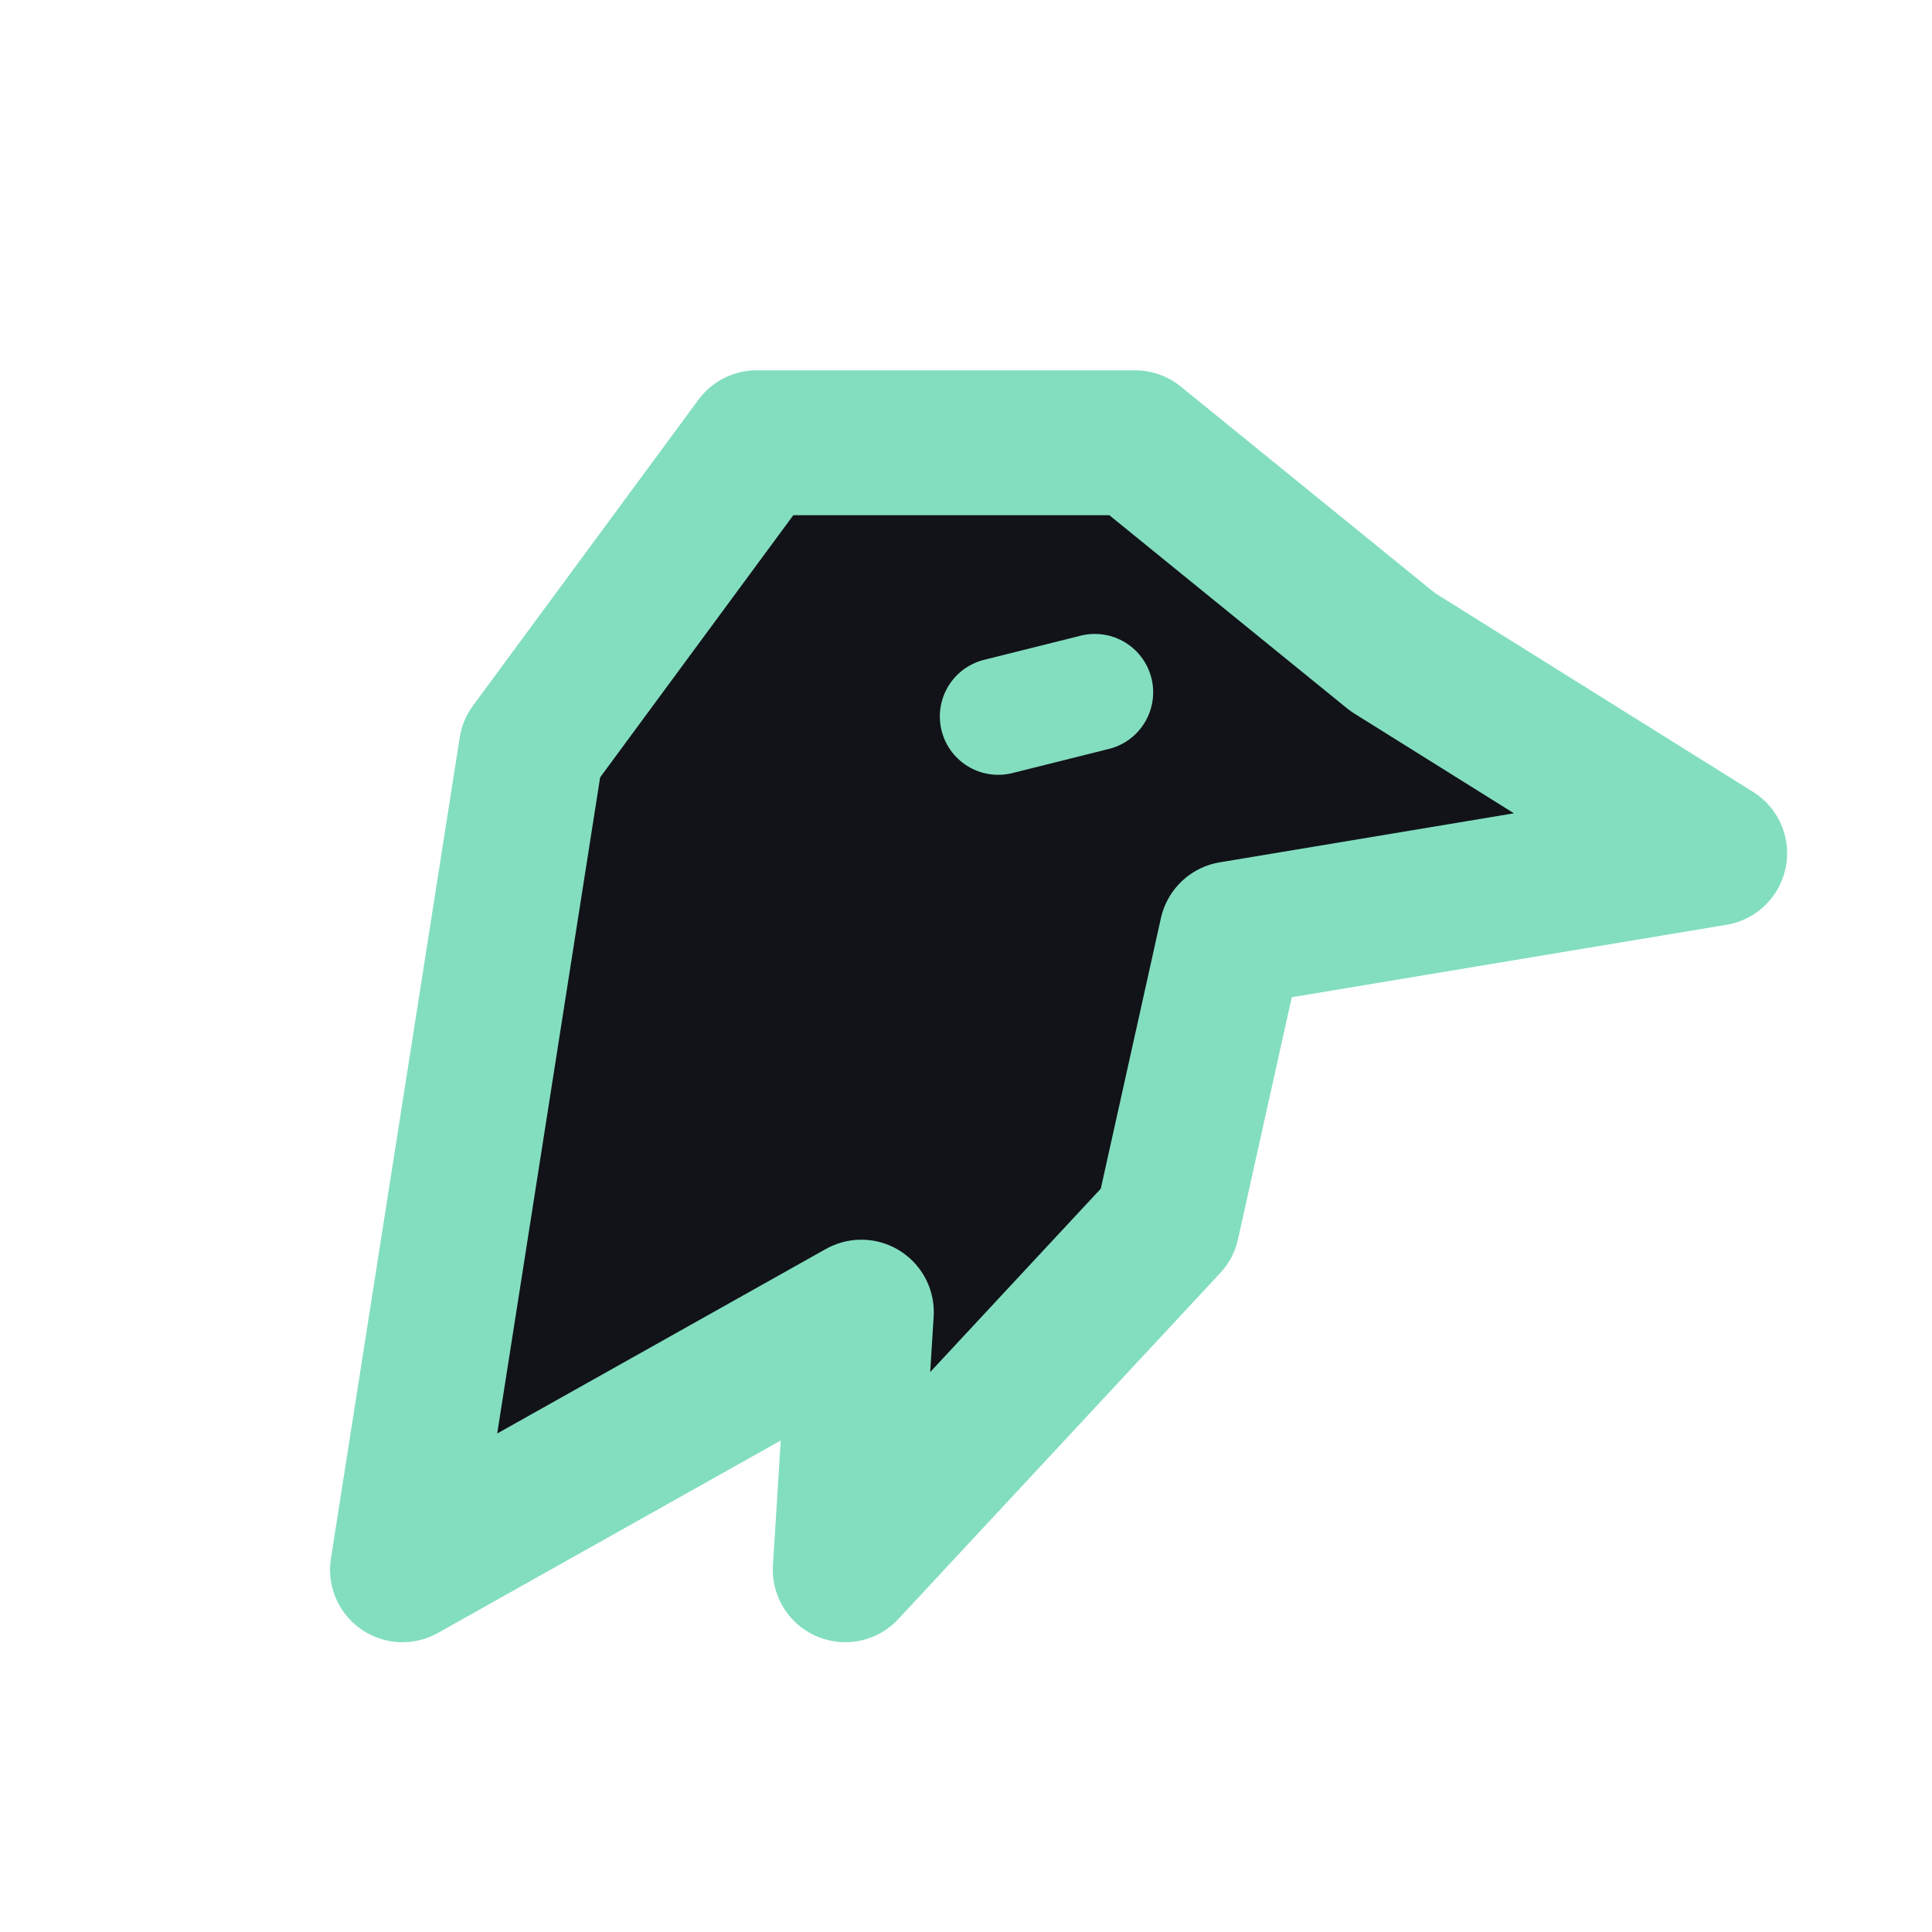
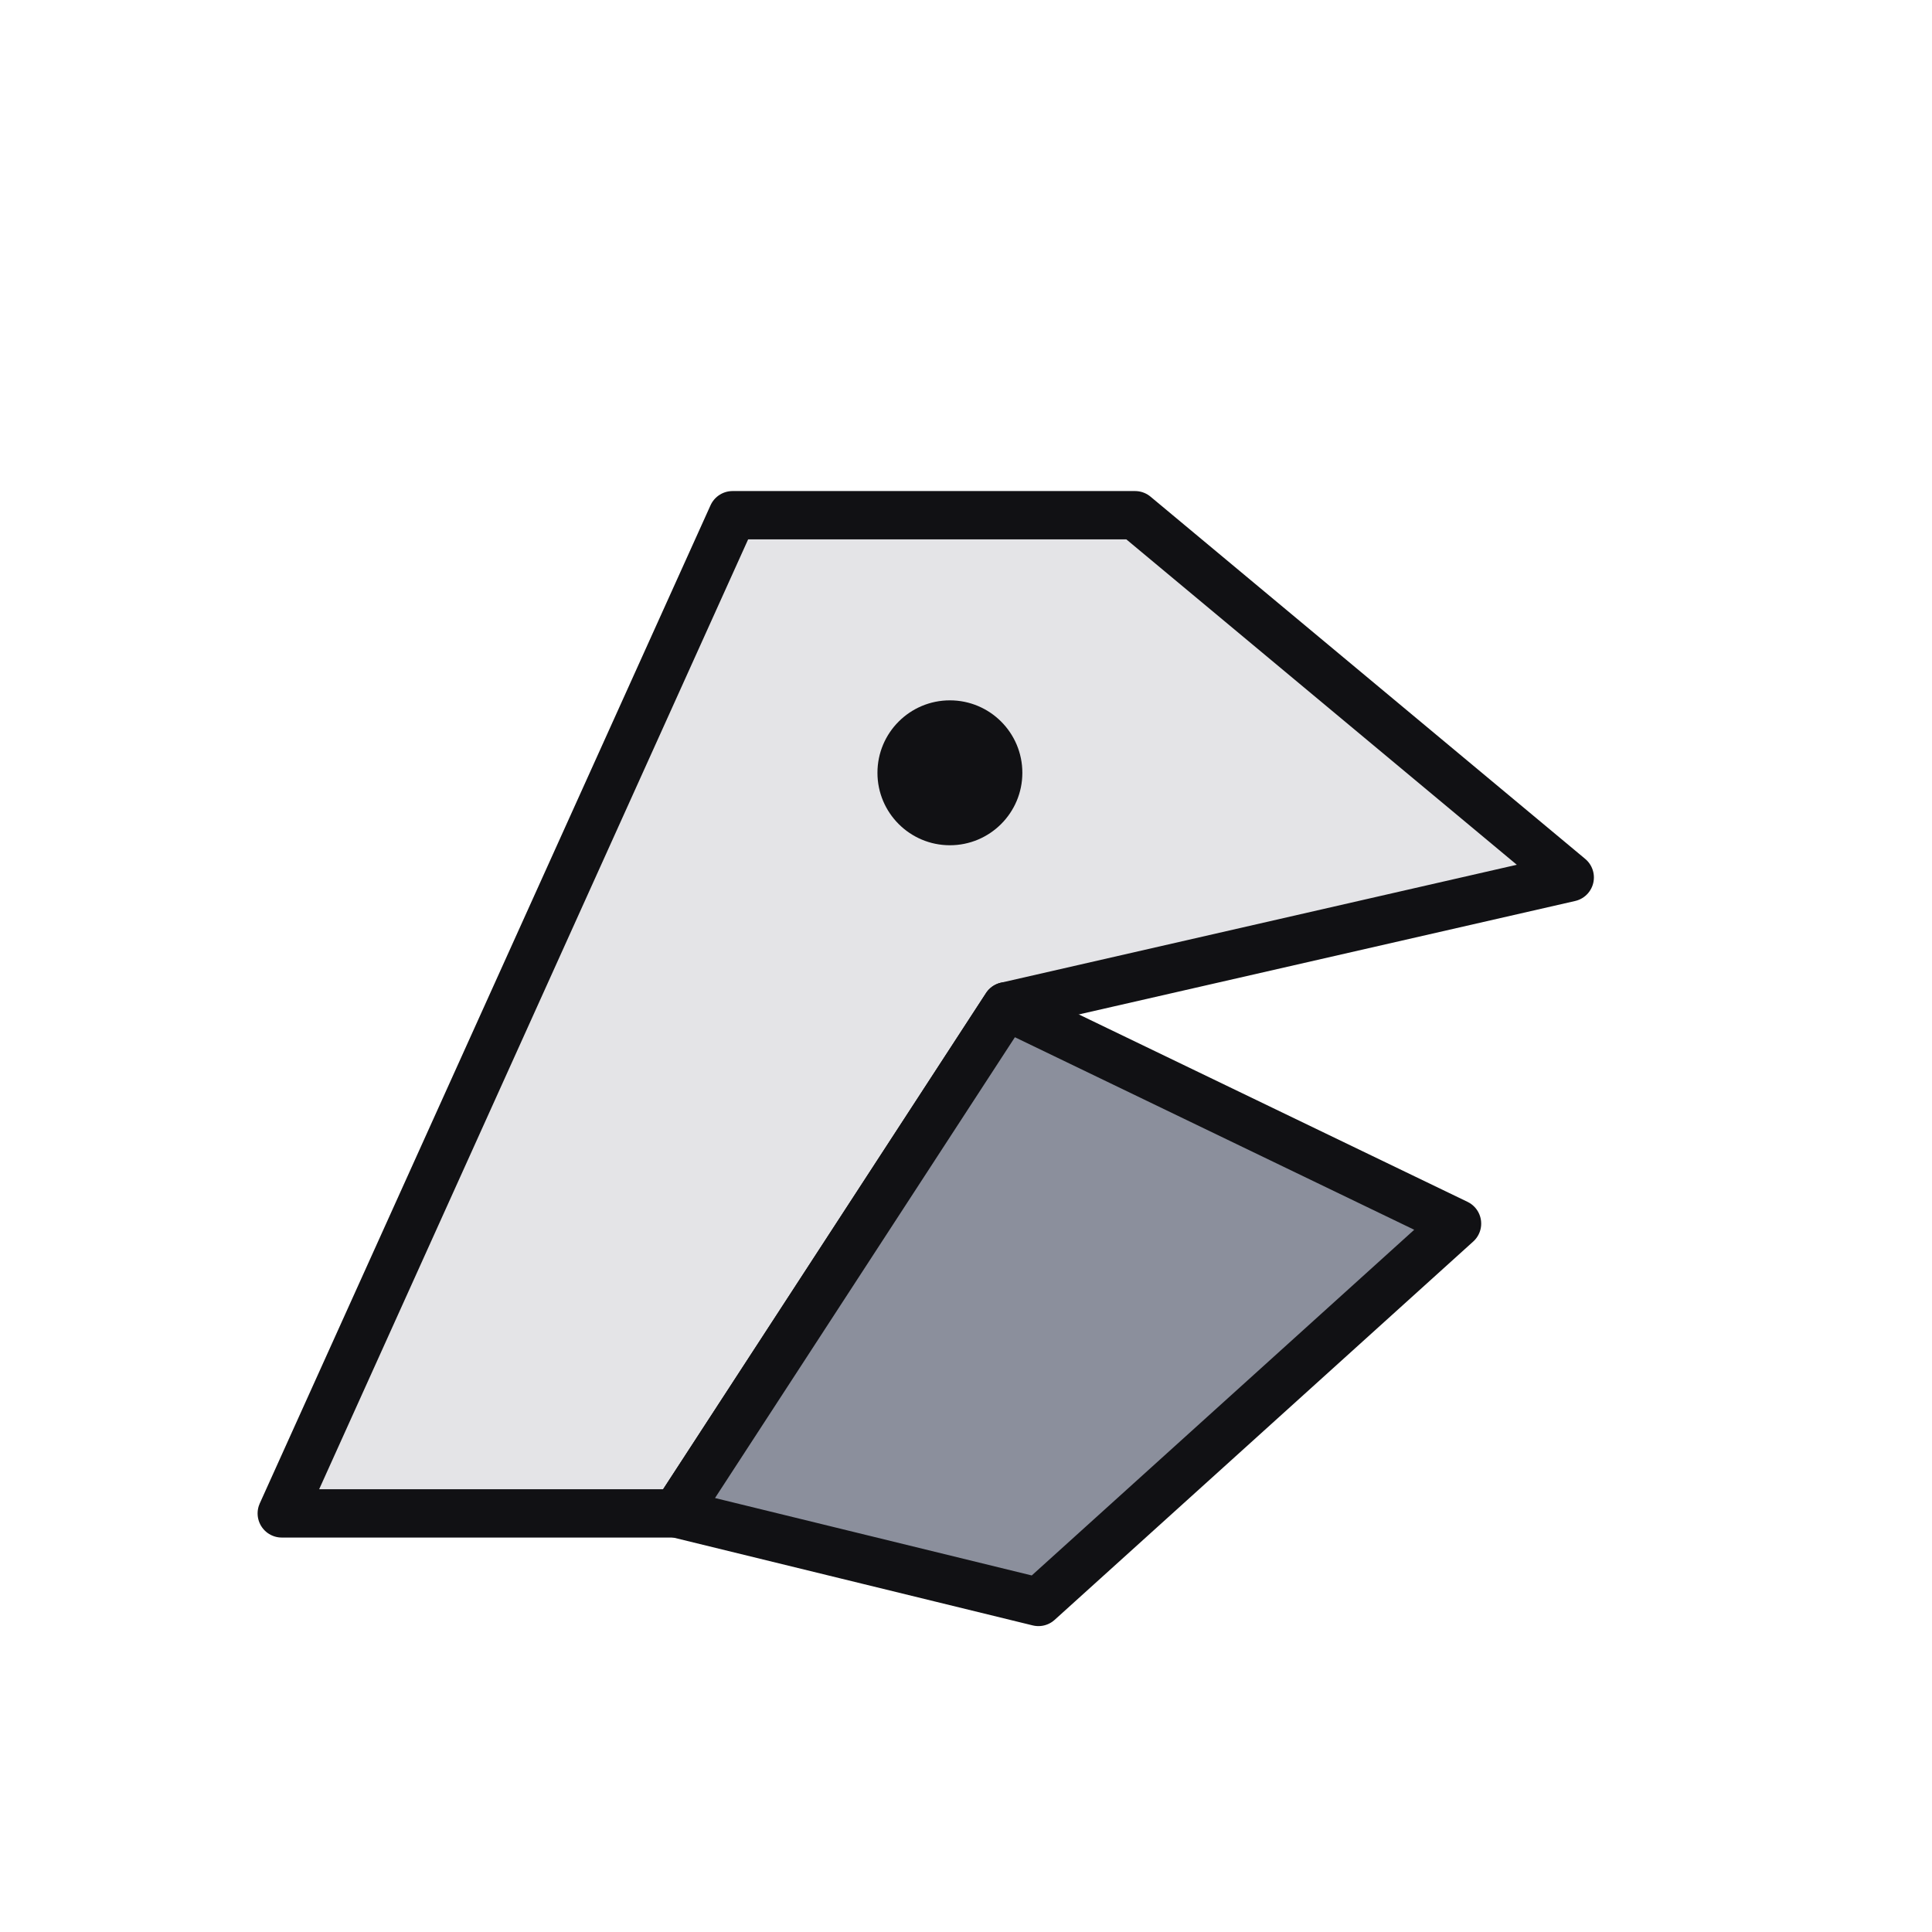
<svg xmlns="http://www.w3.org/2000/svg" width="24" height="24" viewBox="0 0 24 24">
-   <path d="M5 19.5 6.6 9.3 9.4 5.5h4.7l3.2 2.6 4 2.5-6 1-.8 3.6-4 4.3.2-3.2Z" fill="#111318" stroke="#83dec0" stroke-width="1.8" stroke-linecap="round" stroke-linejoin="round" />
-   <path d="m12.4 8.9 1.2-.3" fill="none" stroke="#83dec0" stroke-width="1.45" stroke-linecap="round" />
+   <path d="M3.5 18.8 9.1 6.4h5l5.4 4.5-7 1.6-4.1 6.3Z" fill="#e4e4e7" stroke="#111114" stroke-width="0.6" stroke-linejoin="round" />
+   <path d="m8.4 18.8 4.1-6.3 5.6 2.7-5.2 4.7Z" fill="#8b8f9c" stroke="#111114" stroke-width="0.6" stroke-linejoin="round" />
+   <circle cx="11.8" cy="9.6" r="0.9" fill="#111114" />
</svg>
